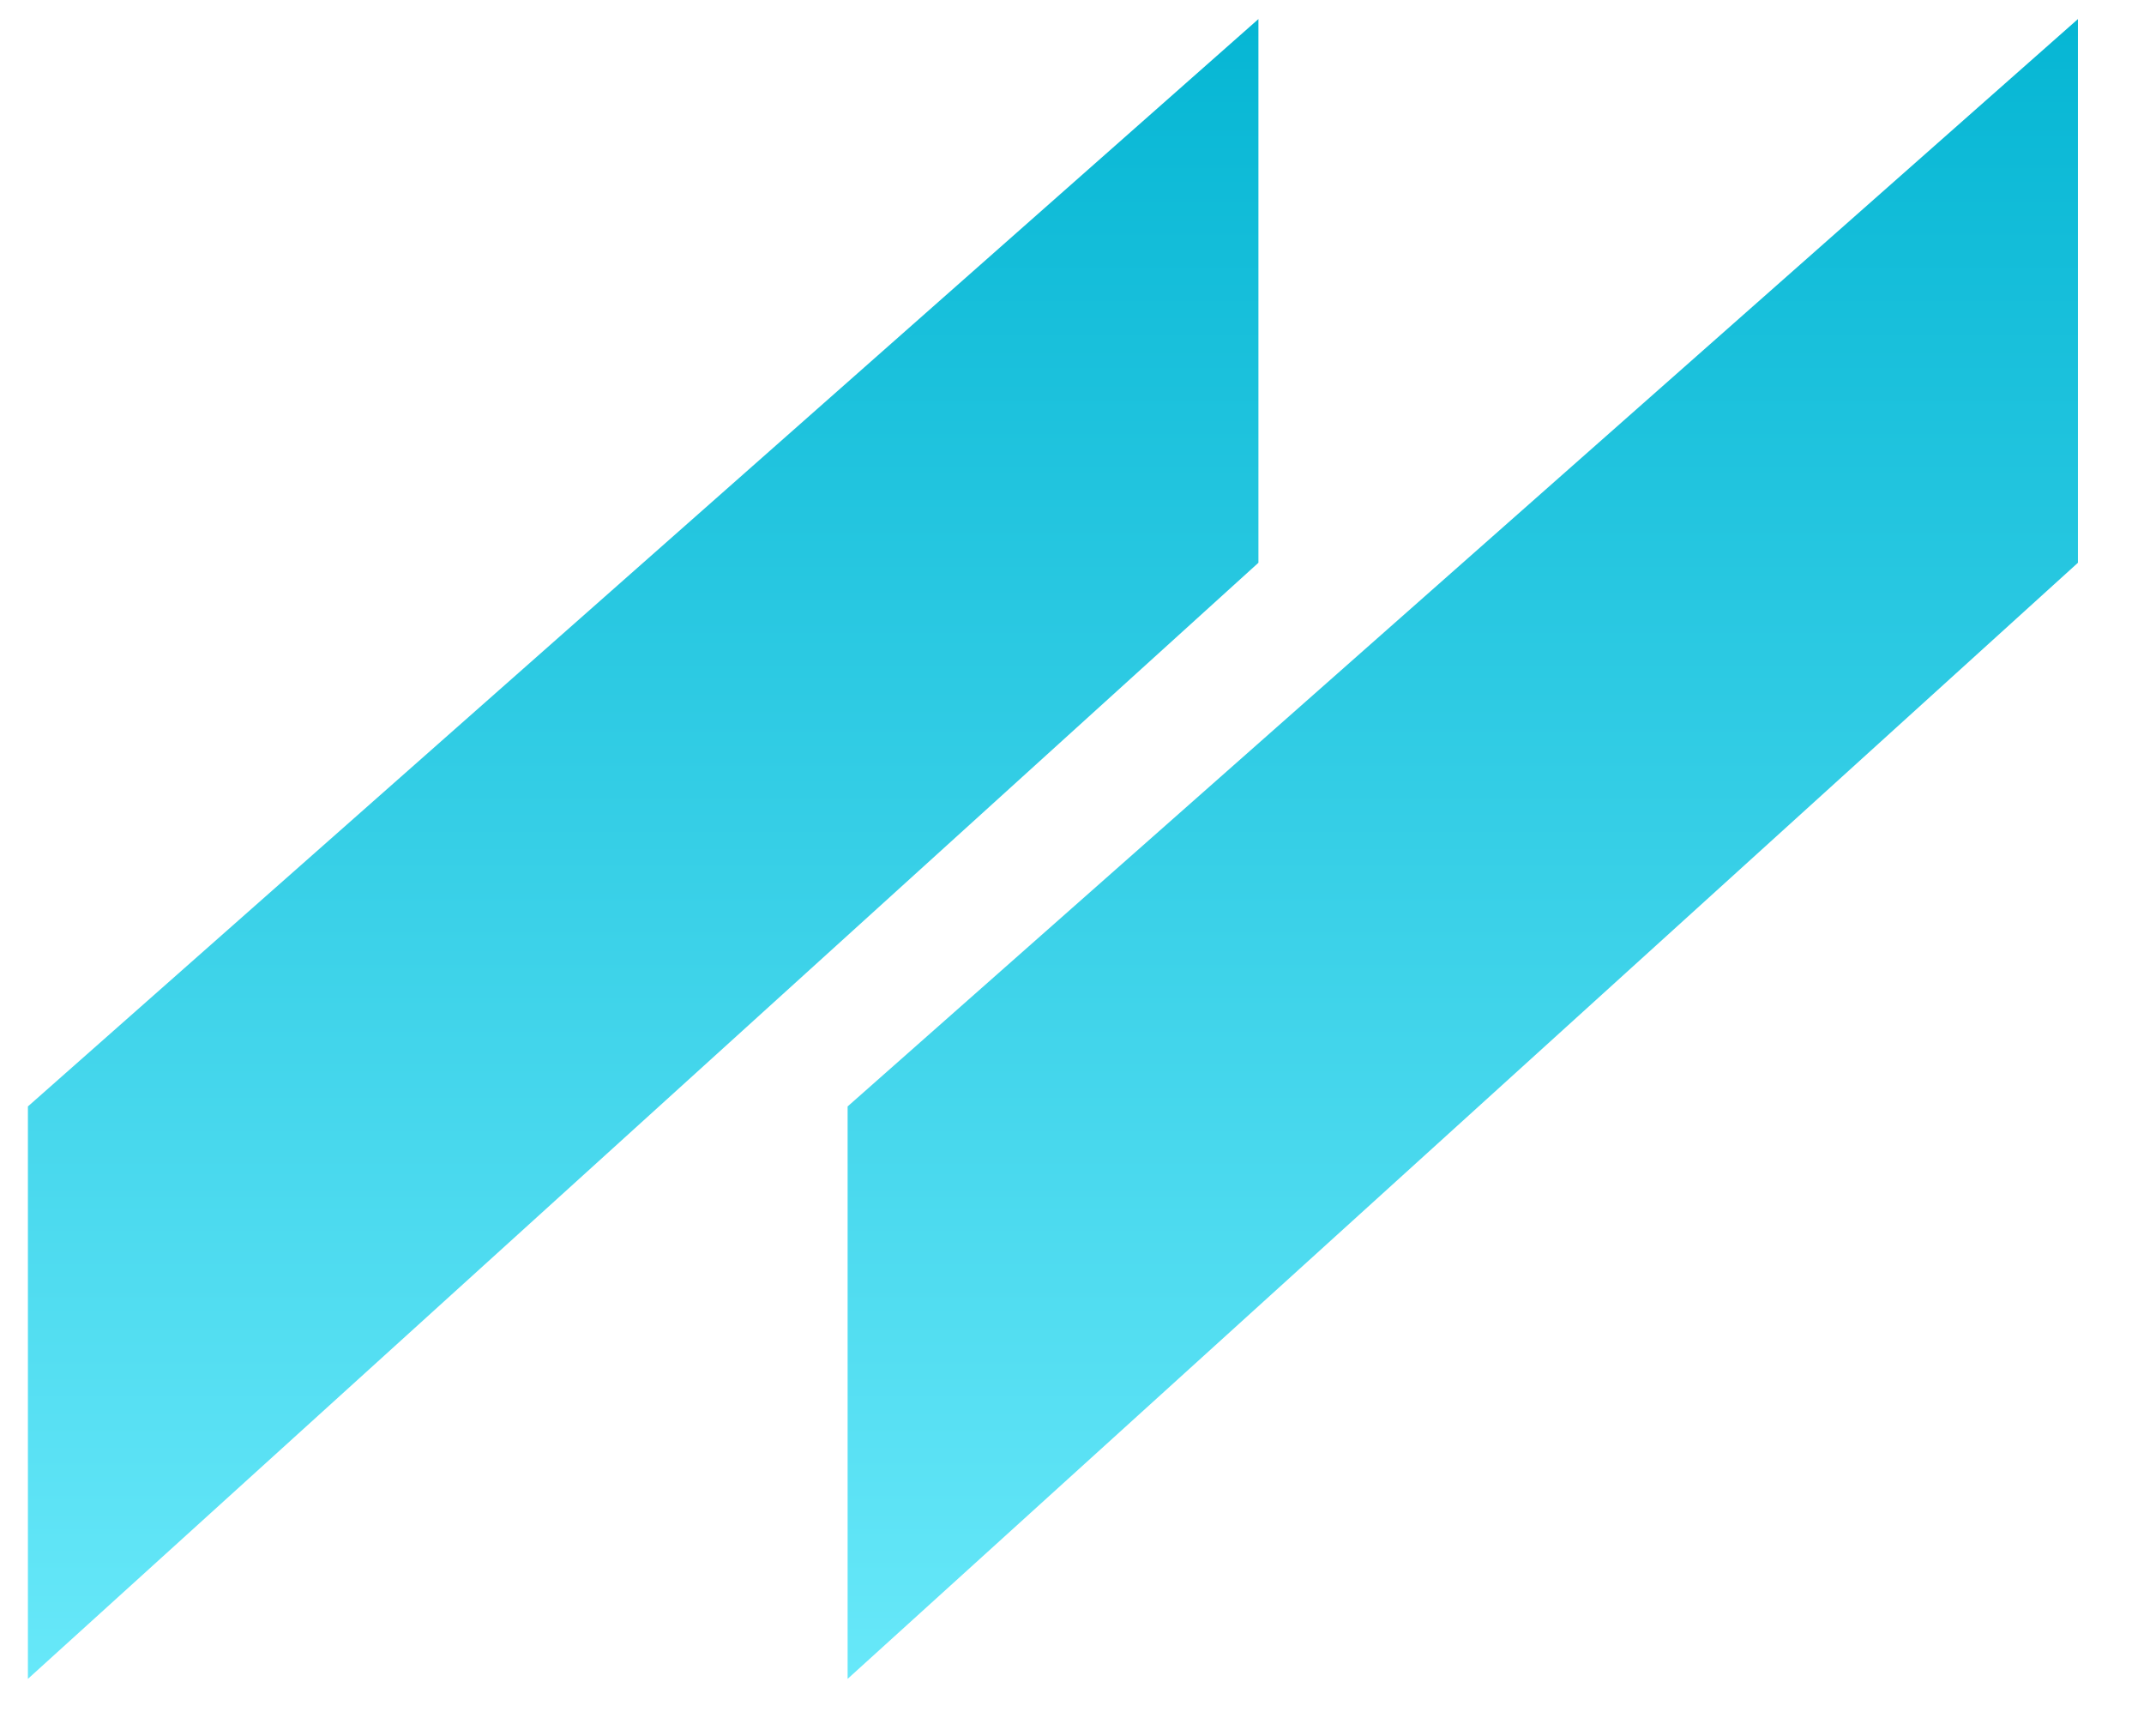
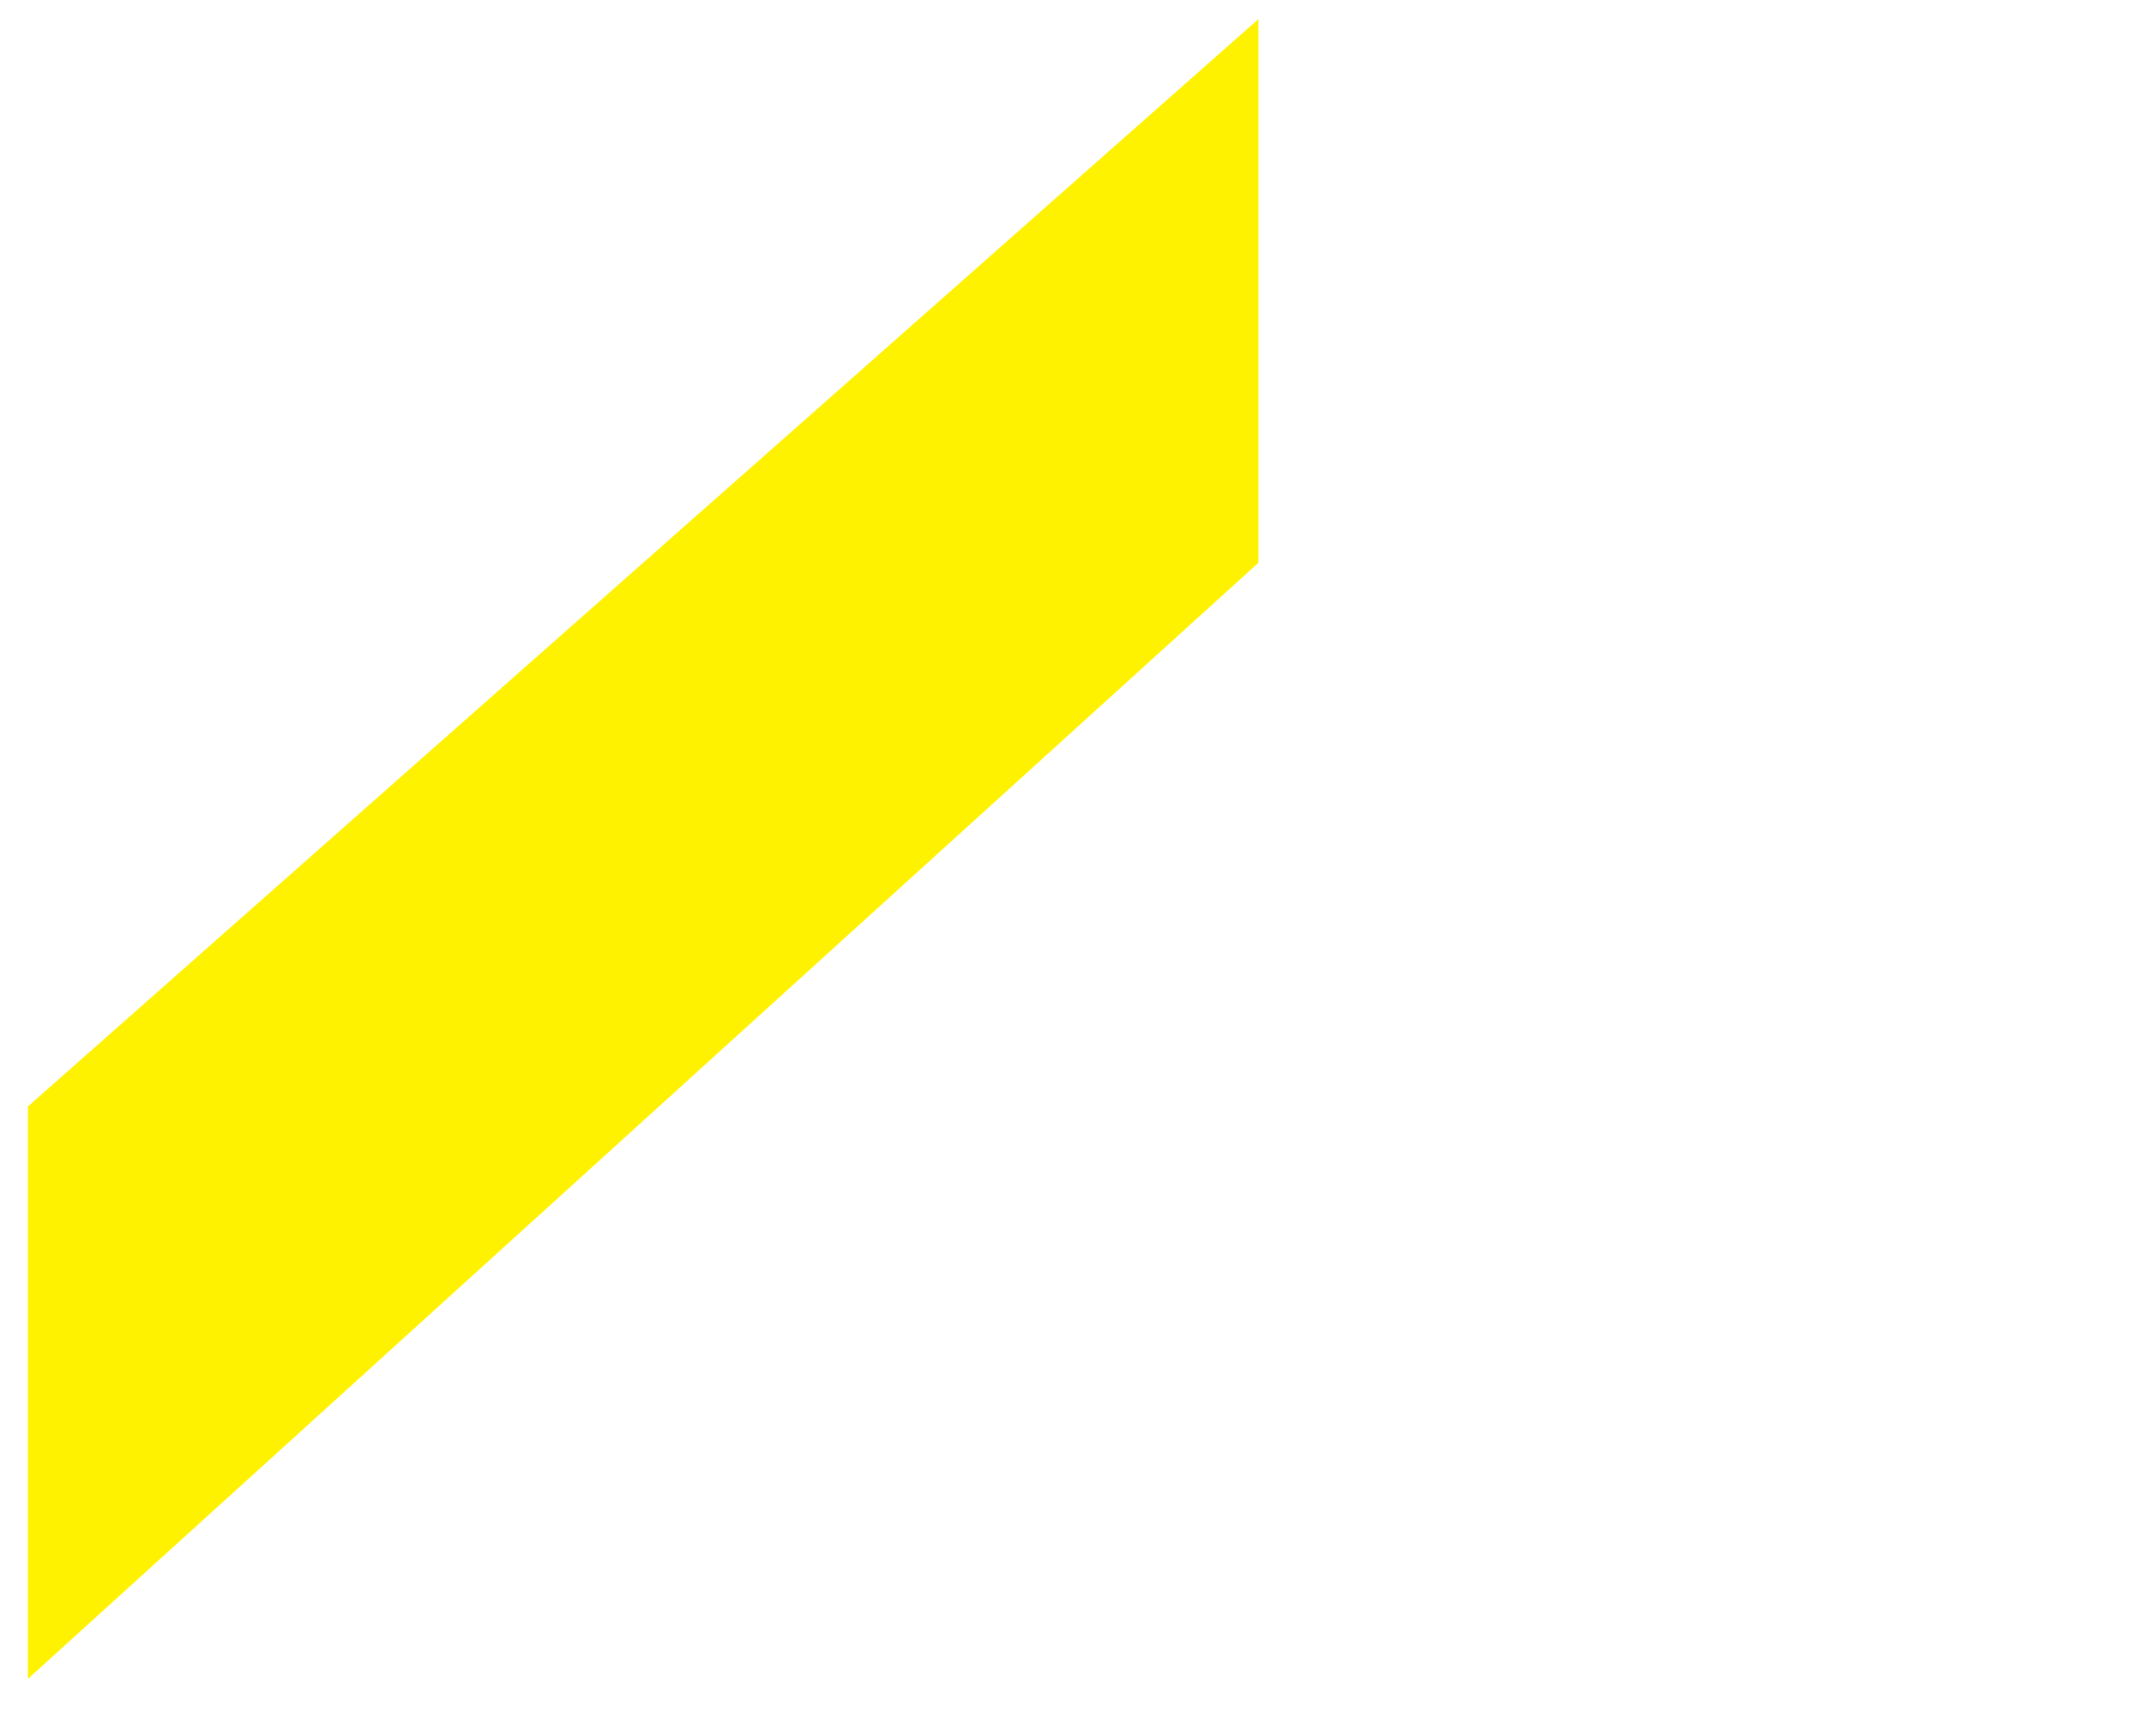
<svg xmlns="http://www.w3.org/2000/svg" xmlns:xlink="http://www.w3.org/1999/xlink" version="1.1" preserveAspectRatio="xMidYMid meet" viewBox="344.564 330.278 111.737 91.218" width="53.87" height="43.61">
  <defs>
-     <path d="M453.3 331.28L453.3 359.85L388.64 418.5L388.64 388.42L453.3 331.28Z" id="aFZf6T5ED" />
+     <path class="cls-1" d="M 7.55 -0.01 H 36.06 A 7.55 7.55 0 0 1 43.61 7.54 V 36.05 A 7.55 7.55 0 0 1 36.06 43.6 H 7.55 A 7.55 7.55 0 0 1 0 36.05 V 7.54 A 7.55 7.55 0 0 1 7.55 -0.01 Z" style="fill: rgb(255, 242, 0);" />
+     <path d="M453.3 331.28L453.3 359.85L388.64 418.5L388.64 388.42L453.3 331.28Z" style="fill: rgb(255, 242, 0);" />
    <linearGradient id="gradientb2ThqnP5Op" gradientUnits="userSpaceOnUse" x1="420.97" y1="331.28" x2="420.97" y2="418.5">
-       <stop style="stop-color: #06b6d4;stop-opacity: 1" offset="0%" />
-       <stop style="stop-color: #67e8f9;stop-opacity: 1" offset="100%" />
+       <stop style="stop-color: rgb(255, 242, 0);stop-opacity: 1" offset="0%" />
+       <stop style="stop-color: rgb(255, 242, 0);stop-opacity: 1" offset="100%" />
    </linearGradient>
    <path d="M410.23 331.28L410.23 359.85L345.56 418.5L345.56 388.42L410.23 331.28Z" id="a9fehgwfM" />
    <linearGradient id="gradientk1wNV9Ostb" gradientUnits="userSpaceOnUse" x1="377.89" y1="331.28" x2="377.89" y2="418.5">
-       <stop style="stop-color: #06b6d4;stop-opacity: 1" offset="0%" />
-       <stop style="stop-color: #67e8f9;stop-opacity: 1" offset="100%" />
+       <stop style="stop-color: rgb(255, 242, 0);stop-opacity: 1" offset="0%" />
+       <stop style="stop-color: rgb(255, 242, 0);stop-opacity: 1" offset="100%" />
    </linearGradient>
  </defs>
  <g>
    <g>
      <use xlink:href="#aFZf6T5ED" opacity="1" fill="url(#gradientb2ThqnP5Op)" />
    </g>
    <g>
      <use xlink:href="#a9fehgwfM" opacity="1" fill="url(#gradientk1wNV9Ostb)" />
    </g>
  </g>
</svg>
